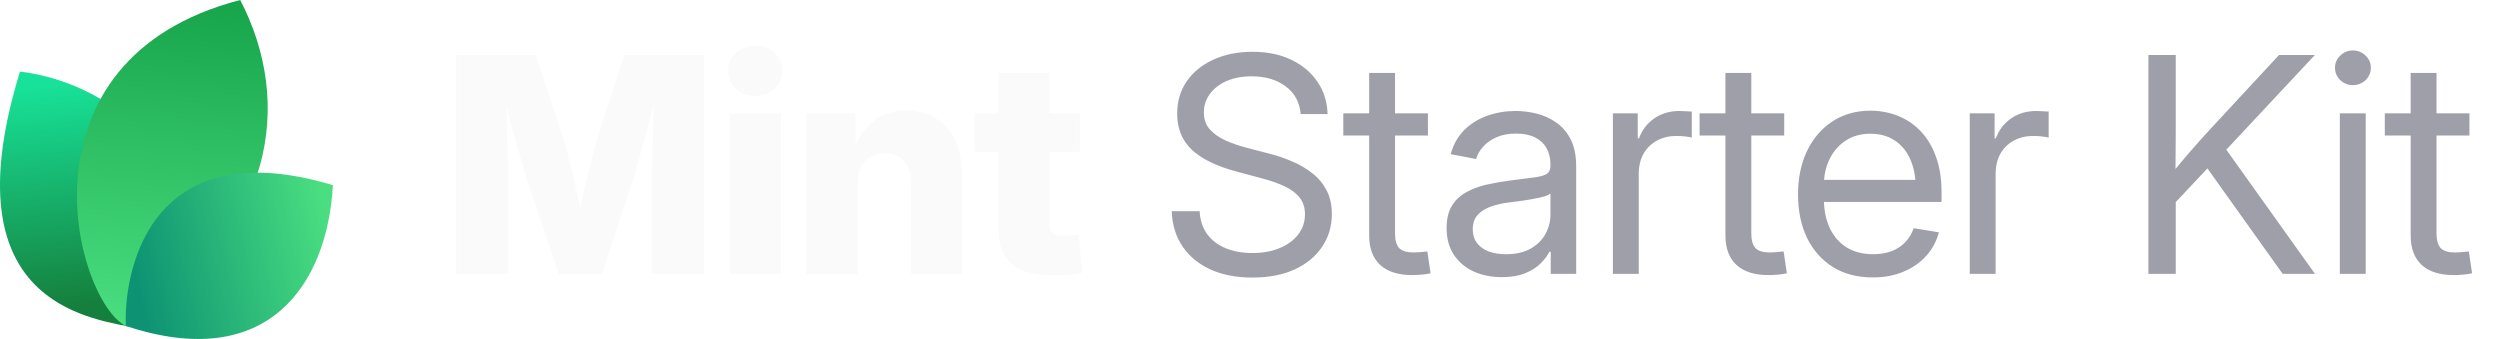
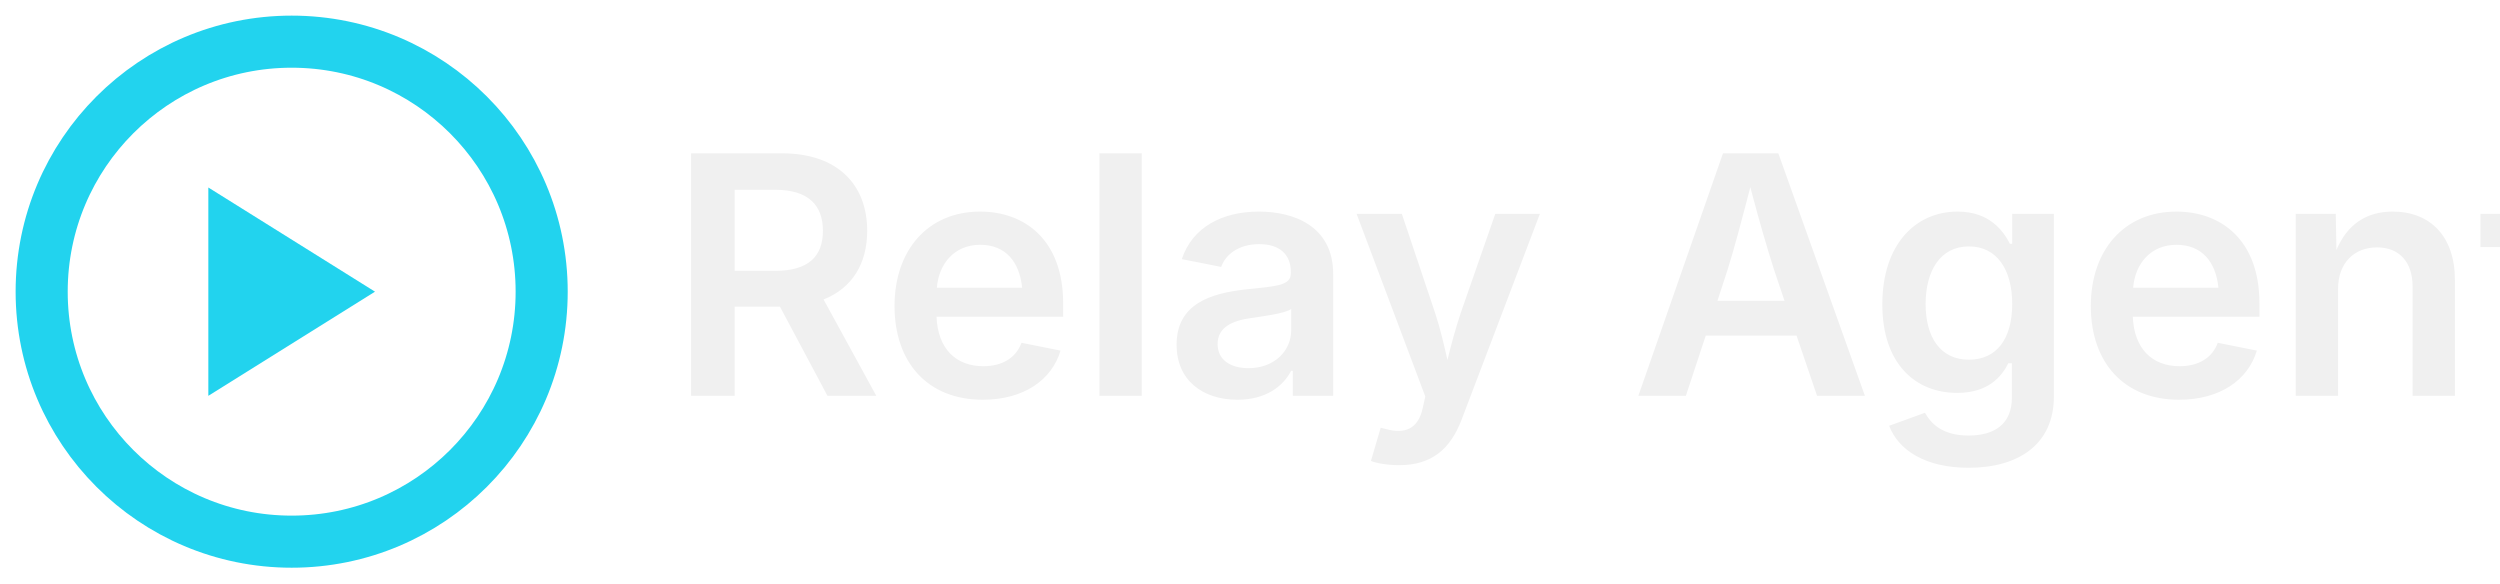
- <svg xmlns="http://www.w3.org/2000/svg" width="177" height="24" viewBox="0 0 177 24" fill="none">
-   <path d="M9.061 23.108C5.268 22.377 -3.391 20.627 1.417 5.064C9.634 6.099 16.973 14.064 9.061 23.108Z" fill="url(#paint0_linear_17557_2145)" />
-   <path d="M8.919 23.094C5.276 21.222 0.784 4.209 17.007 0C20.757 7.193 19.621 16.545 8.919 23.094Z" fill="url(#paint1_linear_17557_2145)" />
-   <path d="M8.914 23.079C8.735 19.882 10.159 9.085 23.57 13.111C23.181 20.123 18.984 26.418 8.914 23.079Z" fill="url(#paint2_linear_17557_2145)" />
-   <path d="M32.301 19.392V3.894H37.938L39.925 9.948C40.036 10.315 40.164 10.787 40.31 11.362C40.462 11.938 40.611 12.552 40.757 13.204C40.91 13.855 41.048 14.483 41.173 15.086C41.305 15.682 41.412 16.192 41.495 16.615H40.695C40.771 16.192 40.871 15.682 40.996 15.086C41.128 14.49 41.267 13.866 41.412 13.214C41.565 12.562 41.714 11.948 41.86 11.373C42.005 10.79 42.133 10.315 42.244 9.948L44.2 3.894H49.848V19.392H46.166V12.704C46.166 12.357 46.173 11.917 46.187 11.383C46.2 10.849 46.214 10.27 46.228 9.646C46.249 9.022 46.266 8.391 46.28 7.753C46.301 7.115 46.311 6.519 46.311 5.964H46.623C46.485 6.561 46.332 7.181 46.166 7.826C45.999 8.471 45.833 9.102 45.666 9.719C45.507 10.336 45.351 10.901 45.198 11.414C45.053 11.928 44.928 12.357 44.824 12.704L42.608 19.392H39.561L37.314 12.704C37.203 12.357 37.072 11.928 36.919 11.414C36.773 10.901 36.614 10.34 36.441 9.729C36.274 9.112 36.104 8.481 35.931 7.836C35.764 7.192 35.608 6.567 35.463 5.964H35.827C35.834 6.512 35.844 7.105 35.858 7.743C35.872 8.374 35.886 9.005 35.9 9.636C35.92 10.26 35.938 10.839 35.952 11.373C35.965 11.907 35.972 12.351 35.972 12.704V19.392H32.301ZM51.668 19.392V8.024H55.288V19.392H51.668ZM53.468 6.786C52.927 6.786 52.473 6.616 52.105 6.276C51.738 5.93 51.554 5.507 51.554 5.007C51.554 4.508 51.738 4.088 52.105 3.749C52.473 3.409 52.927 3.239 53.468 3.239C54.009 3.239 54.463 3.409 54.83 3.749C55.198 4.082 55.382 4.501 55.382 5.007C55.382 5.507 55.198 5.93 54.83 6.276C54.463 6.616 54.009 6.786 53.468 6.786ZM60.708 13.027V19.392H57.088V8.024H60.551L60.593 10.967H60.281C60.593 10.024 61.061 9.268 61.685 8.7C62.309 8.124 63.138 7.836 64.171 7.836C64.975 7.836 65.672 8.017 66.262 8.377C66.851 8.731 67.302 9.234 67.614 9.885C67.933 10.537 68.092 11.307 68.092 12.194V19.392H64.483V12.912C64.483 12.26 64.32 11.754 63.994 11.394C63.675 11.033 63.221 10.853 62.632 10.853C62.25 10.853 61.914 10.936 61.623 11.102C61.332 11.269 61.106 11.515 60.947 11.841C60.787 12.16 60.708 12.555 60.708 13.027ZM76.456 8.024V10.749H69.008V8.024H76.456ZM70.683 5.163H74.292V15.783C74.292 16.102 74.361 16.334 74.5 16.48C74.646 16.625 74.899 16.698 75.259 16.698C75.405 16.698 75.596 16.688 75.831 16.667C76.074 16.646 76.251 16.629 76.362 16.615L76.632 19.309C76.313 19.378 75.963 19.427 75.582 19.455C75.207 19.482 74.836 19.496 74.469 19.496C73.2 19.496 72.25 19.222 71.619 18.674C70.995 18.127 70.683 17.308 70.683 16.22V5.163Z" fill="#FAFAFA" />
-   <path d="M88.667 19.652C87.523 19.652 86.528 19.458 85.682 19.07C84.843 18.681 84.188 18.137 83.716 17.437C83.245 16.736 82.992 15.908 82.957 14.951H84.933C84.968 15.596 85.148 16.14 85.474 16.584C85.8 17.021 86.24 17.354 86.795 17.582C87.35 17.804 87.974 17.915 88.667 17.915C89.388 17.915 90.026 17.801 90.581 17.572C91.143 17.343 91.583 17.024 91.902 16.615C92.228 16.199 92.391 15.717 92.391 15.169C92.391 14.698 92.266 14.306 92.017 13.994C91.767 13.675 91.413 13.408 90.956 13.193C90.498 12.978 89.954 12.787 89.323 12.621L87.502 12.132C86.123 11.765 85.082 11.255 84.382 10.603C83.689 9.944 83.342 9.095 83.342 8.055C83.342 7.174 83.571 6.404 84.028 5.746C84.486 5.087 85.117 4.577 85.921 4.217C86.726 3.849 87.645 3.666 88.678 3.666C89.718 3.666 90.63 3.853 91.413 4.227C92.204 4.602 92.824 5.122 93.275 5.787C93.726 6.446 93.965 7.209 93.993 8.076H92.089C92.013 7.23 91.656 6.574 91.018 6.11C90.387 5.638 89.586 5.403 88.615 5.403C87.95 5.403 87.36 5.513 86.847 5.735C86.341 5.957 85.946 6.262 85.661 6.651C85.377 7.032 85.235 7.469 85.235 7.961C85.235 8.447 85.377 8.849 85.661 9.168C85.946 9.48 86.317 9.74 86.774 9.948C87.232 10.149 87.724 10.319 88.251 10.457L89.884 10.884C90.439 11.023 90.977 11.206 91.496 11.435C92.023 11.657 92.495 11.934 92.911 12.267C93.334 12.593 93.67 12.995 93.92 13.474C94.17 13.945 94.294 14.504 94.294 15.149C94.294 16.015 94.066 16.788 93.608 17.468C93.157 18.148 92.512 18.681 91.673 19.07C90.834 19.458 89.832 19.652 88.667 19.652ZM101.097 8.024V9.594H95.106V8.024H101.097ZM96.937 5.163H98.767V16.521C98.767 17 98.865 17.347 99.059 17.562C99.26 17.77 99.6 17.874 100.078 17.874C100.21 17.874 100.366 17.867 100.546 17.853C100.733 17.832 100.903 17.815 101.056 17.801L101.285 19.351C101.097 19.392 100.886 19.423 100.65 19.444C100.414 19.465 100.189 19.475 99.974 19.475C98.996 19.475 98.244 19.236 97.717 18.758C97.197 18.272 96.937 17.579 96.937 16.677V5.163ZM106.33 19.621C105.595 19.621 104.932 19.489 104.343 19.226C103.754 18.955 103.285 18.564 102.939 18.05C102.592 17.53 102.419 16.896 102.419 16.147C102.419 15.495 102.547 14.965 102.804 14.556C103.06 14.146 103.403 13.828 103.833 13.599C104.263 13.363 104.742 13.186 105.269 13.068C105.796 12.95 106.333 12.857 106.881 12.787C107.574 12.69 108.132 12.617 108.555 12.569C108.978 12.52 109.287 12.441 109.481 12.33C109.675 12.212 109.772 12.014 109.772 11.737V11.654C109.772 11.203 109.679 10.815 109.492 10.489C109.311 10.163 109.041 9.91 108.68 9.729C108.32 9.549 107.872 9.459 107.338 9.459C106.805 9.459 106.34 9.546 105.945 9.719C105.556 9.892 105.241 10.118 104.998 10.395C104.755 10.665 104.593 10.953 104.509 11.258L102.71 10.915C102.897 10.222 103.22 9.65 103.677 9.199C104.135 8.748 104.679 8.412 105.31 8.19C105.941 7.968 106.607 7.857 107.307 7.857C107.8 7.857 108.295 7.92 108.795 8.044C109.301 8.169 109.765 8.381 110.188 8.679C110.611 8.97 110.951 9.369 111.208 9.875C111.464 10.374 111.593 11.005 111.593 11.768V19.392H109.793V17.822H109.7C109.568 18.085 109.363 18.359 109.086 18.643C108.809 18.921 108.444 19.153 107.994 19.34C107.543 19.527 106.988 19.621 106.33 19.621ZM106.621 17.998C107.321 17.998 107.904 17.867 108.368 17.603C108.84 17.333 109.19 16.986 109.419 16.563C109.654 16.133 109.772 15.682 109.772 15.211V13.692C109.703 13.769 109.554 13.841 109.325 13.911C109.096 13.973 108.829 14.032 108.524 14.088C108.226 14.143 107.921 14.192 107.609 14.233C107.304 14.275 107.033 14.309 106.798 14.337C106.354 14.393 105.938 14.49 105.549 14.628C105.168 14.76 104.86 14.954 104.624 15.211C104.388 15.467 104.27 15.811 104.27 16.241C104.27 16.615 104.367 16.934 104.561 17.198C104.762 17.461 105.04 17.662 105.393 17.801C105.747 17.933 106.156 17.998 106.621 17.998ZM114.193 19.392V8.024H115.951V9.792H116.045C116.253 9.209 116.61 8.741 117.116 8.388C117.622 8.034 118.219 7.857 118.905 7.857C119.058 7.857 119.217 7.864 119.384 7.878C119.55 7.885 119.682 7.892 119.779 7.899V9.74C119.716 9.719 119.578 9.695 119.363 9.667C119.155 9.639 118.922 9.625 118.666 9.625C118.174 9.625 117.726 9.733 117.324 9.948C116.922 10.163 116.603 10.471 116.367 10.874C116.138 11.276 116.024 11.758 116.024 12.319V19.392H114.193ZM126.322 8.024V9.594H120.33V8.024H126.322ZM122.161 5.163H123.992V16.521C123.992 17 124.089 17.347 124.283 17.562C124.484 17.77 124.824 17.874 125.302 17.874C125.434 17.874 125.59 17.867 125.77 17.853C125.958 17.832 126.127 17.815 126.28 17.801L126.509 19.351C126.322 19.392 126.11 19.423 125.874 19.444C125.639 19.465 125.413 19.475 125.198 19.475C124.221 19.475 123.468 19.236 122.941 18.758C122.421 18.272 122.161 17.579 122.161 16.677V5.163ZM132.604 19.642C131.502 19.642 130.555 19.396 129.765 18.903C128.974 18.404 128.364 17.714 127.934 16.834C127.511 15.946 127.3 14.927 127.3 13.775C127.3 12.611 127.511 11.584 127.934 10.697C128.364 9.802 128.964 9.102 129.734 8.596C130.51 8.089 131.408 7.836 132.428 7.836C133.1 7.836 133.738 7.954 134.341 8.19C134.952 8.426 135.489 8.783 135.954 9.261C136.425 9.74 136.793 10.343 137.056 11.071C137.327 11.792 137.462 12.645 137.462 13.63V14.296H128.433V12.735H136.463L135.631 13.297C135.631 12.541 135.506 11.876 135.257 11.3C135.007 10.725 134.643 10.277 134.165 9.958C133.686 9.632 133.107 9.469 132.428 9.469C131.748 9.469 131.162 9.632 130.67 9.958C130.177 10.284 129.796 10.725 129.526 11.279C129.262 11.827 129.13 12.441 129.13 13.12V14.046C129.13 14.864 129.273 15.572 129.557 16.168C129.841 16.757 130.243 17.211 130.763 17.53C131.283 17.842 131.901 17.998 132.615 17.998C133.093 17.998 133.523 17.929 133.905 17.79C134.293 17.645 134.619 17.433 134.882 17.156C135.153 16.879 135.354 16.546 135.486 16.157L137.275 16.449C137.108 17.08 136.81 17.634 136.38 18.113C135.95 18.591 135.413 18.966 134.768 19.236C134.123 19.507 133.402 19.642 132.604 19.642ZM139.459 19.392V8.024H141.217V9.792H141.311C141.519 9.209 141.876 8.741 142.382 8.388C142.888 8.034 143.485 7.857 144.171 7.857C144.324 7.857 144.483 7.864 144.649 7.878C144.816 7.885 144.948 7.892 145.045 7.899V9.74C144.982 9.719 144.844 9.695 144.629 9.667C144.421 9.639 144.188 9.625 143.932 9.625C143.439 9.625 142.992 9.733 142.59 9.948C142.188 10.163 141.869 10.471 141.633 10.874C141.404 11.276 141.29 11.758 141.29 12.319V19.392H139.459ZM153.429 14.961V12.715C153.783 12.257 154.136 11.82 154.49 11.404C154.844 10.981 155.204 10.565 155.572 10.156C155.939 9.74 156.314 9.327 156.695 8.918L161.355 3.894H163.893L157.277 10.967H157.184L153.429 14.961ZM152.108 19.392V3.894H154.043V9.241L154.022 12.559L154.043 13.505V19.392H152.108ZM161.615 19.392L155.967 11.477L157.173 9.969L163.903 19.392H161.615ZM165.661 19.392V8.024H167.492V19.392H165.661ZM166.587 6.027C166.24 6.027 165.942 5.909 165.692 5.673C165.443 5.43 165.318 5.139 165.318 4.799C165.318 4.459 165.443 4.172 165.692 3.936C165.942 3.693 166.24 3.572 166.587 3.572C166.934 3.572 167.232 3.693 167.482 3.936C167.731 4.172 167.856 4.459 167.856 4.799C167.856 5.139 167.731 5.43 167.482 5.673C167.232 5.909 166.934 6.027 166.587 6.027ZM174.836 8.024V9.594H168.844V8.024H174.836ZM170.675 5.163H172.506V16.521C172.506 17 172.603 17.347 172.797 17.562C172.998 17.77 173.338 17.874 173.816 17.874C173.948 17.874 174.104 17.867 174.284 17.853C174.472 17.832 174.641 17.815 174.794 17.801L175.023 19.351C174.836 19.392 174.624 19.423 174.388 19.444C174.153 19.465 173.927 19.475 173.712 19.475C172.735 19.475 171.982 19.236 171.455 18.758C170.935 18.272 170.675 17.579 170.675 16.677V5.163Z" fill="#9F9FA9" />
-   <defs>
-     <linearGradient id="paint0_linear_17557_2145" x1="3.776" y1="5.916" x2="5.232" y2="21.559" gradientUnits="userSpaceOnUse">
-       <stop stop-color="#18E299" />
-       <stop offset="1" stop-color="#15803D" />
-     </linearGradient>
-     <linearGradient id="paint1_linear_17557_2145" x1="12.171" y1="-0.718" x2="10.19" y2="22.983" gradientUnits="userSpaceOnUse">
-       <stop stop-color="#16A34A" />
-       <stop offset="1" stop-color="#4ADE80" />
-     </linearGradient>
-     <linearGradient id="paint2_linear_17557_2145" x1="23.133" y1="15.353" x2="9.338" y2="18.52" gradientUnits="userSpaceOnUse">
-       <stop stop-color="#4ADE80" />
-       <stop offset="1" stop-color="#0D9373" />
-     </linearGradient>
-   </defs>
+ <svg xmlns="http://www.w3.org/2000/svg" width="120" height="28" viewBox="0 0 120 28" fill="none">
+   <circle cx="14" cy="14" r="12" stroke="#22d3ee" stroke-width="2.5" fill="none" />
+   <path d="M10 9 L18 14 L10 19Z" fill="#22d3ee" />
+   <text x="32" y="19" font-family="system-ui, -apple-system, sans-serif" font-size="16" font-weight="600" fill="#f0f0f0">Relay Agent</text>
</svg>
